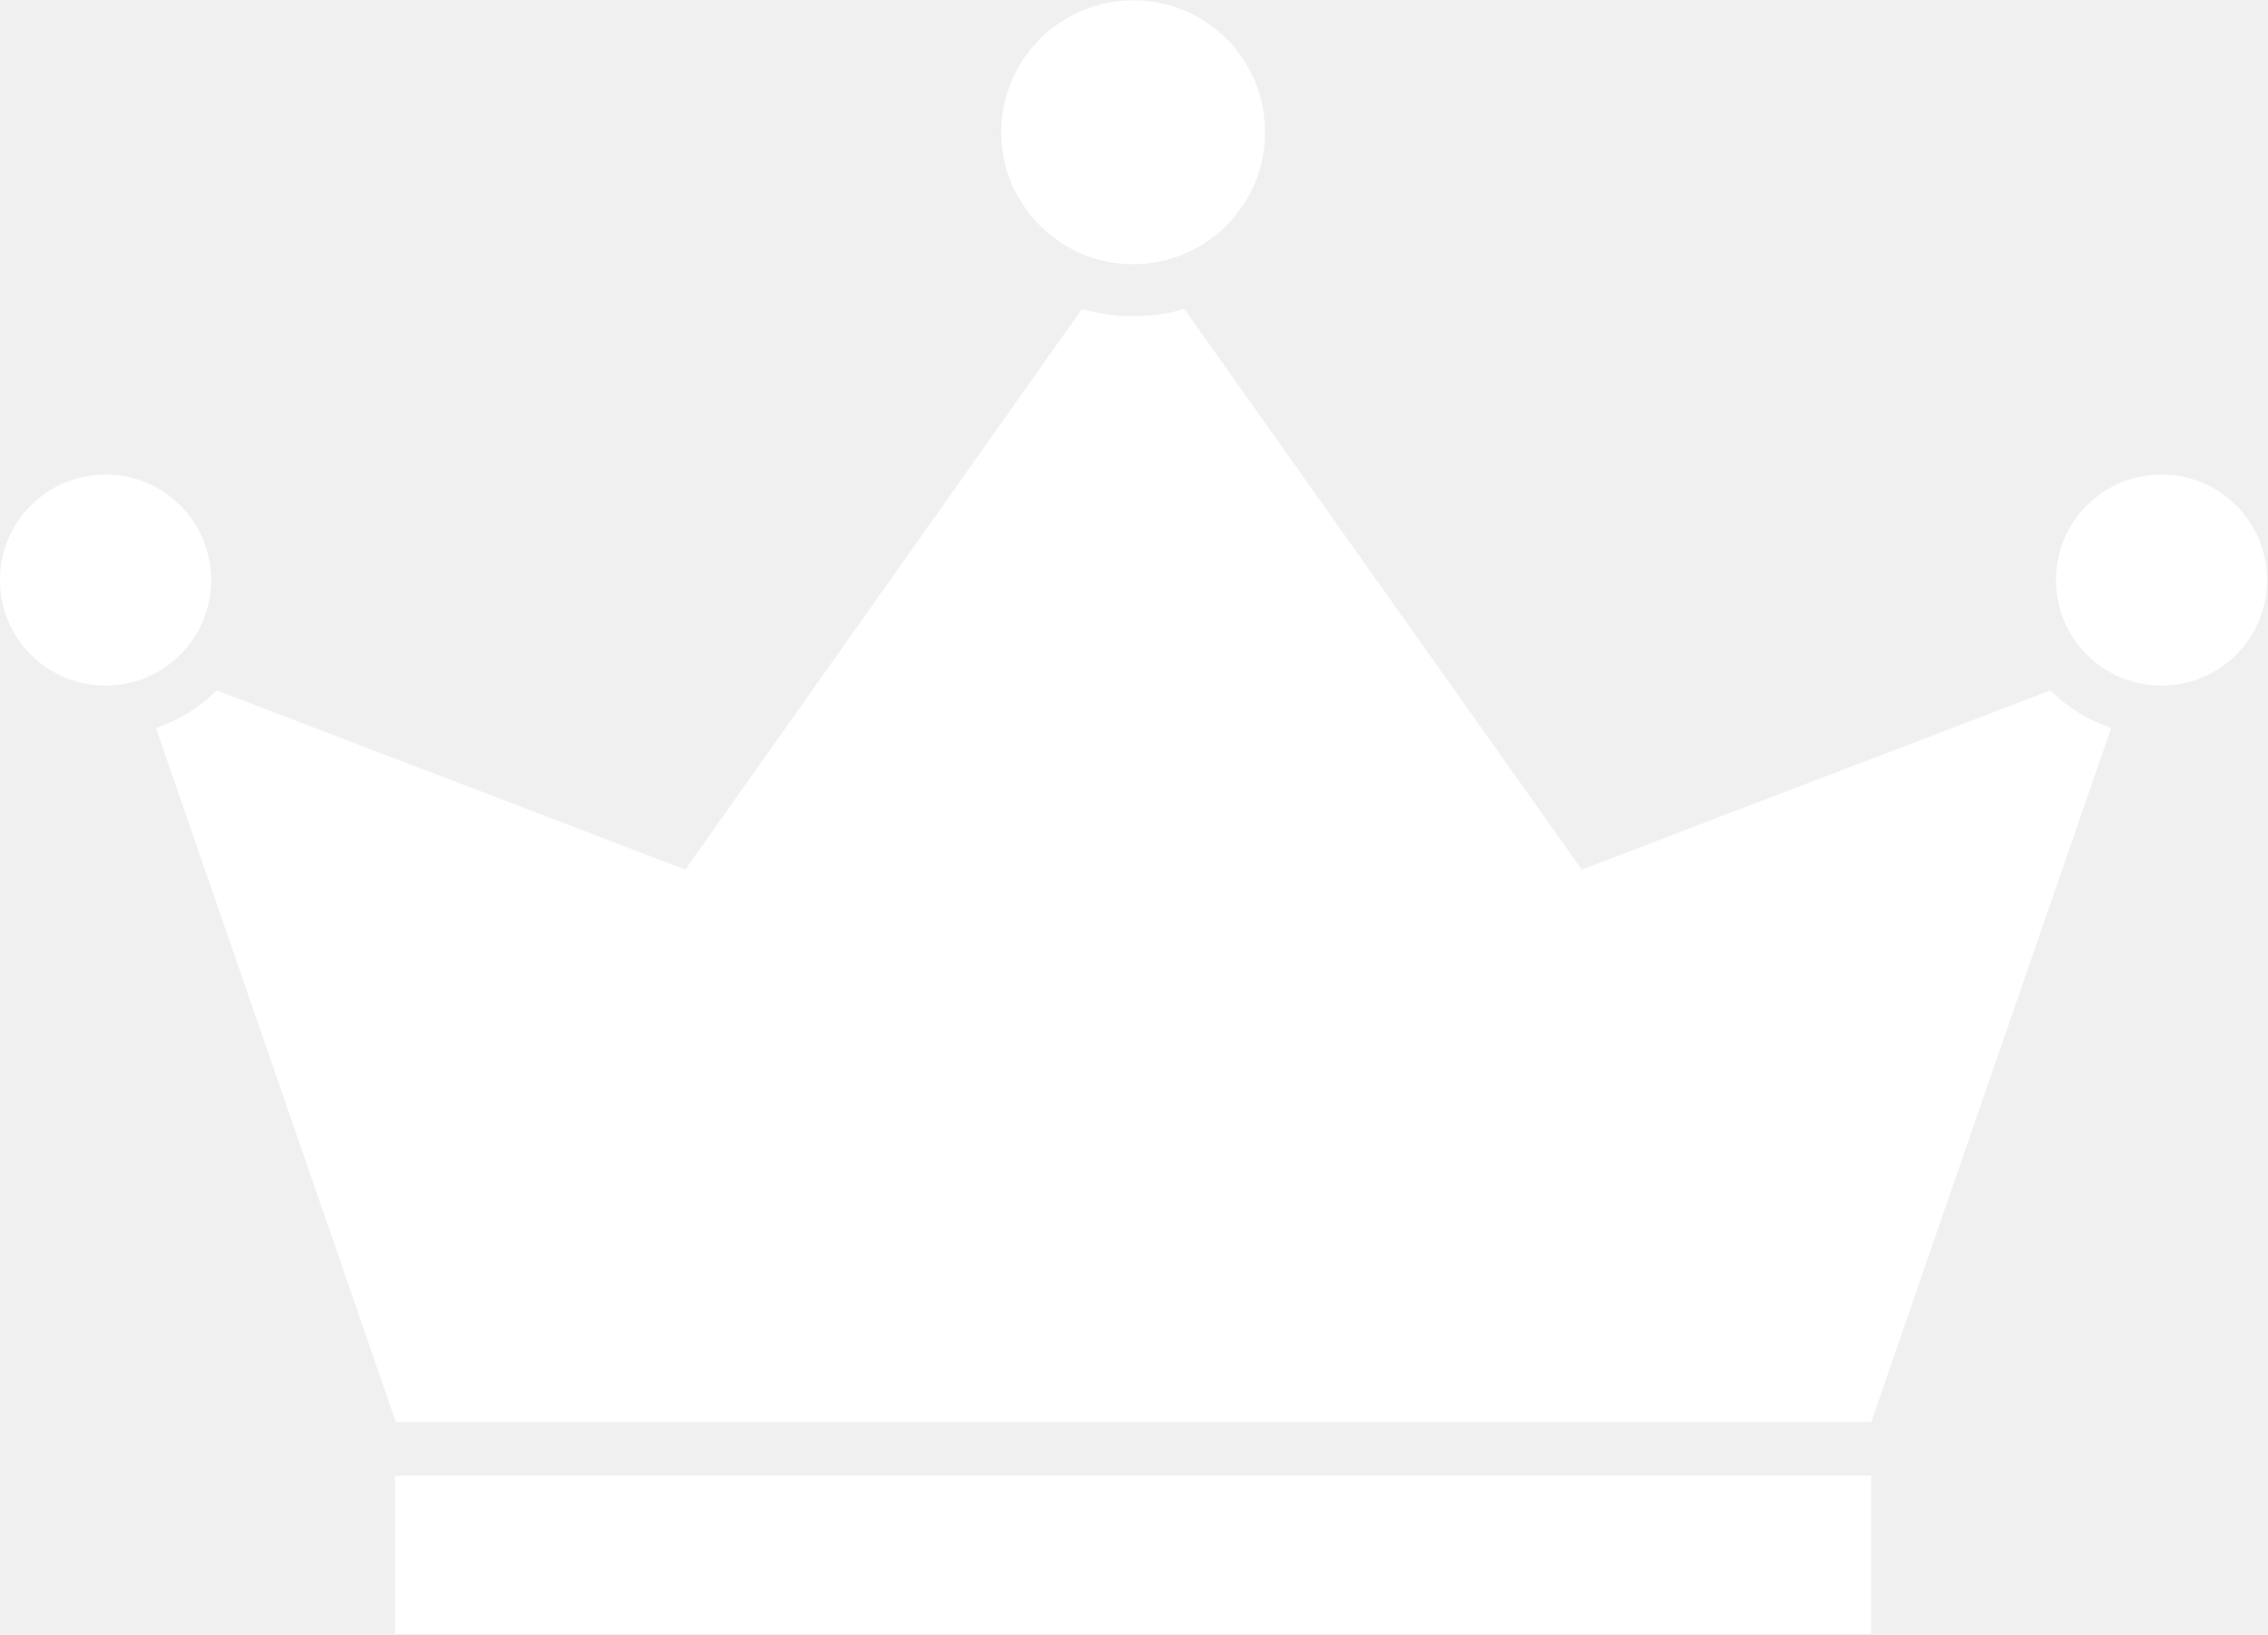
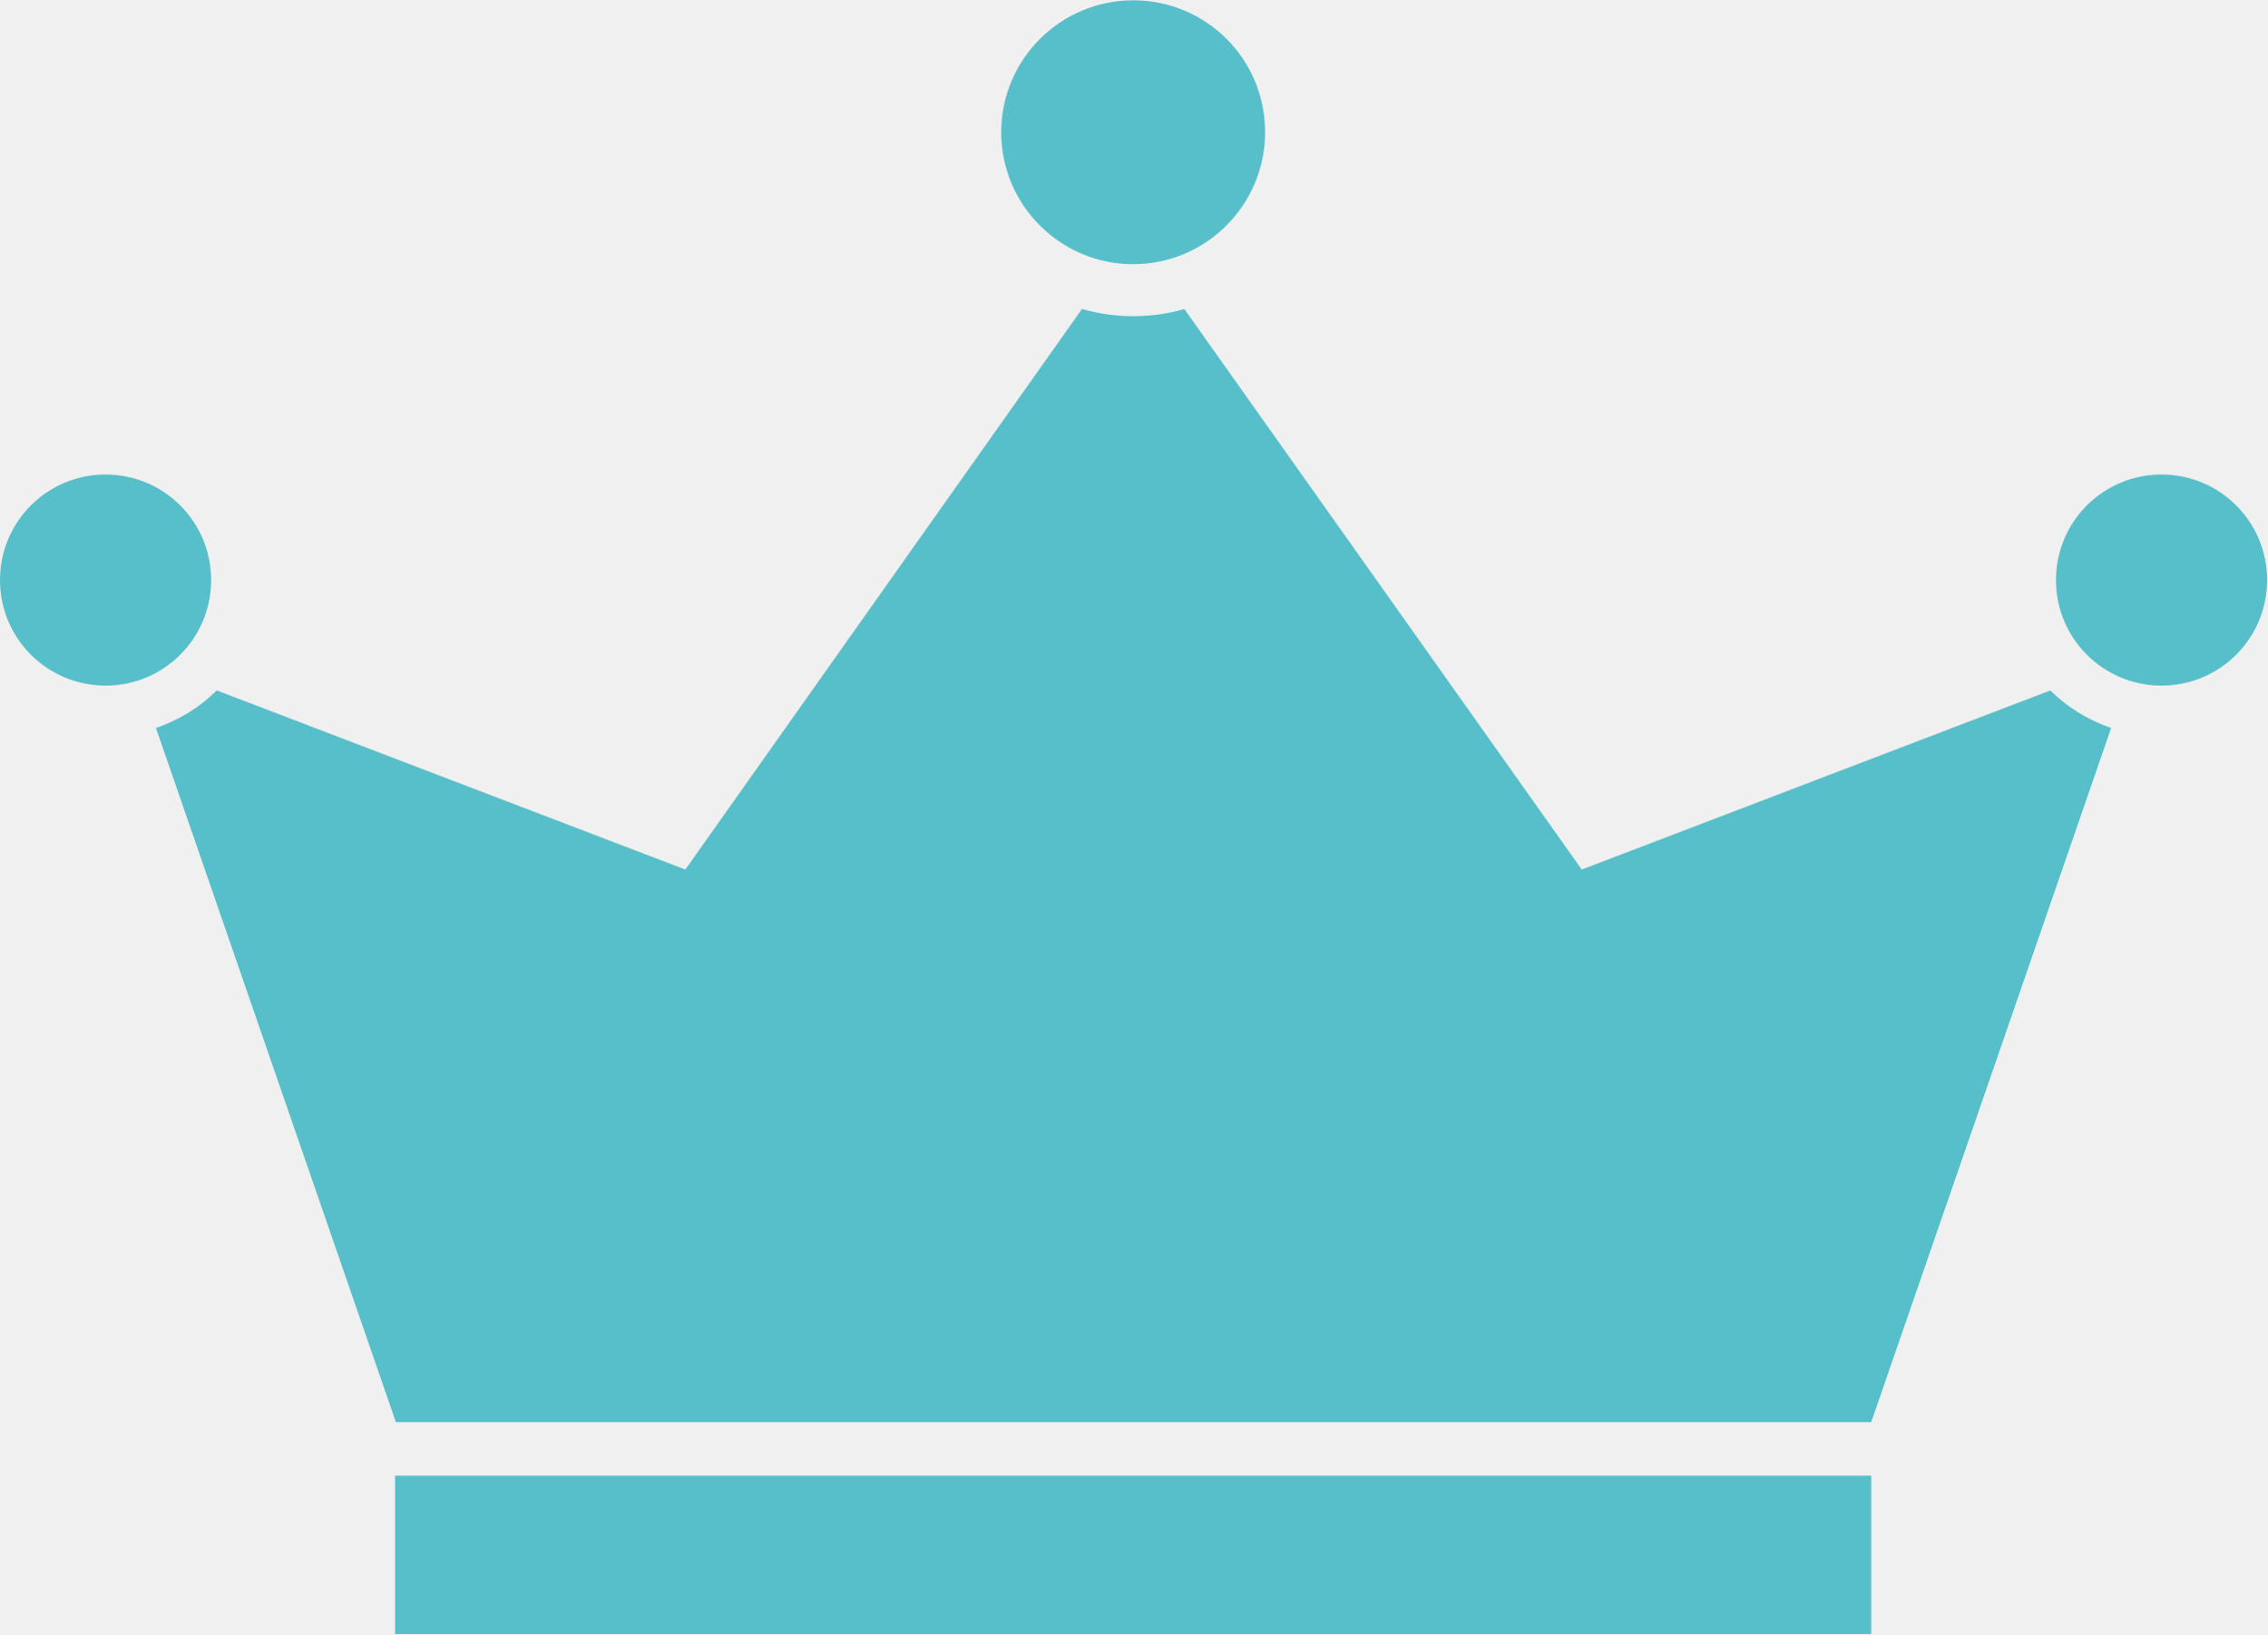
<svg xmlns="http://www.w3.org/2000/svg" version="1.1" id="Calque_1" x="0px" y="0px" viewBox="0 0 283.5 204.4" style="enable-background:new 0 0 283.5 204.4;" xml:space="preserve">
  <style type="text/css">
- 	.st0{fill:#FFFFFF;}
+ 	.st0{fill:#57BFC9;}
</style>
  <g transform="translate(0,-952.3622)">
-     <path class="st0" d="M141.7,952.4c-9.1,0-16.5,7.4-16.5,16.5c0,9.1,7.4,16.5,16.5,16.5c9.1,0,16.5-7.4,16.5-16.5   C158.2,959.7,150.8,952.4,141.7,952.4z M135.3,991l-49.6,70.1l-58.6-22.4c-2.1,2.1-4.7,3.7-7.6,4.7l30,86.8H234l30-86.8   c-2.9-1-5.5-2.6-7.6-4.7l-58.6,22.4L148.1,991c-2,0.6-4.2,0.9-6.4,0.9C139.5,991.9,137.4,991.6,135.3,991z M13.2,1011.7   c-7.3,0-13.2,5.9-13.2,13.2c0,7.3,5.9,13.2,13.2,13.2s13.2-5.9,13.2-13.2C26.4,1017.6,20.5,1011.7,13.2,1011.7z M270.3,1011.7   c-7.3,0-13.2,5.9-13.2,13.2c0,7.3,5.9,13.2,13.2,13.2c7.3,0,13.2-5.9,13.2-13.2C283.5,1017.6,277.6,1011.7,270.3,1011.7z    M49.4,1136.9v19.8H234v-19.8H49.4z" />
+     <path class="st0" d="M141.7,952.4c-9.1,0-16.5,7.4-16.5,16.5s7.4,16.5,16.5,16.5s16.5-7.4,16.5-16.5   C158.2,959.7,150.8,952.4,141.7,952.4z M135.3,991l-49.6,70.1l-58.6-22.4c-2.1,2.1-4.7,3.7-7.6,4.7l30,86.8H234l30-86.8   c-2.9-1-5.5-2.6-7.6-4.7l-58.6,22.4L148.1,991c-2,0.6-4.2,0.9-6.4,0.9C139.5,991.9,137.4,991.6,135.3,991z M13.2,1011.7   c-7.3,0-13.2,5.9-13.2,13.2c0,7.3,5.9,13.2,13.2,13.2s13.2-5.9,13.2-13.2C26.4,1017.6,20.5,1011.7,13.2,1011.7z M270.3,1011.7   c-7.3,0-13.2,5.9-13.2,13.2c0,7.3,5.9,13.2,13.2,13.2c7.3,0,13.2-5.9,13.2-13.2C283.5,1017.6,277.6,1011.7,270.3,1011.7z    M49.4,1136.9v19.8H234v-19.8H49.4z" />
  </g>
</svg>
